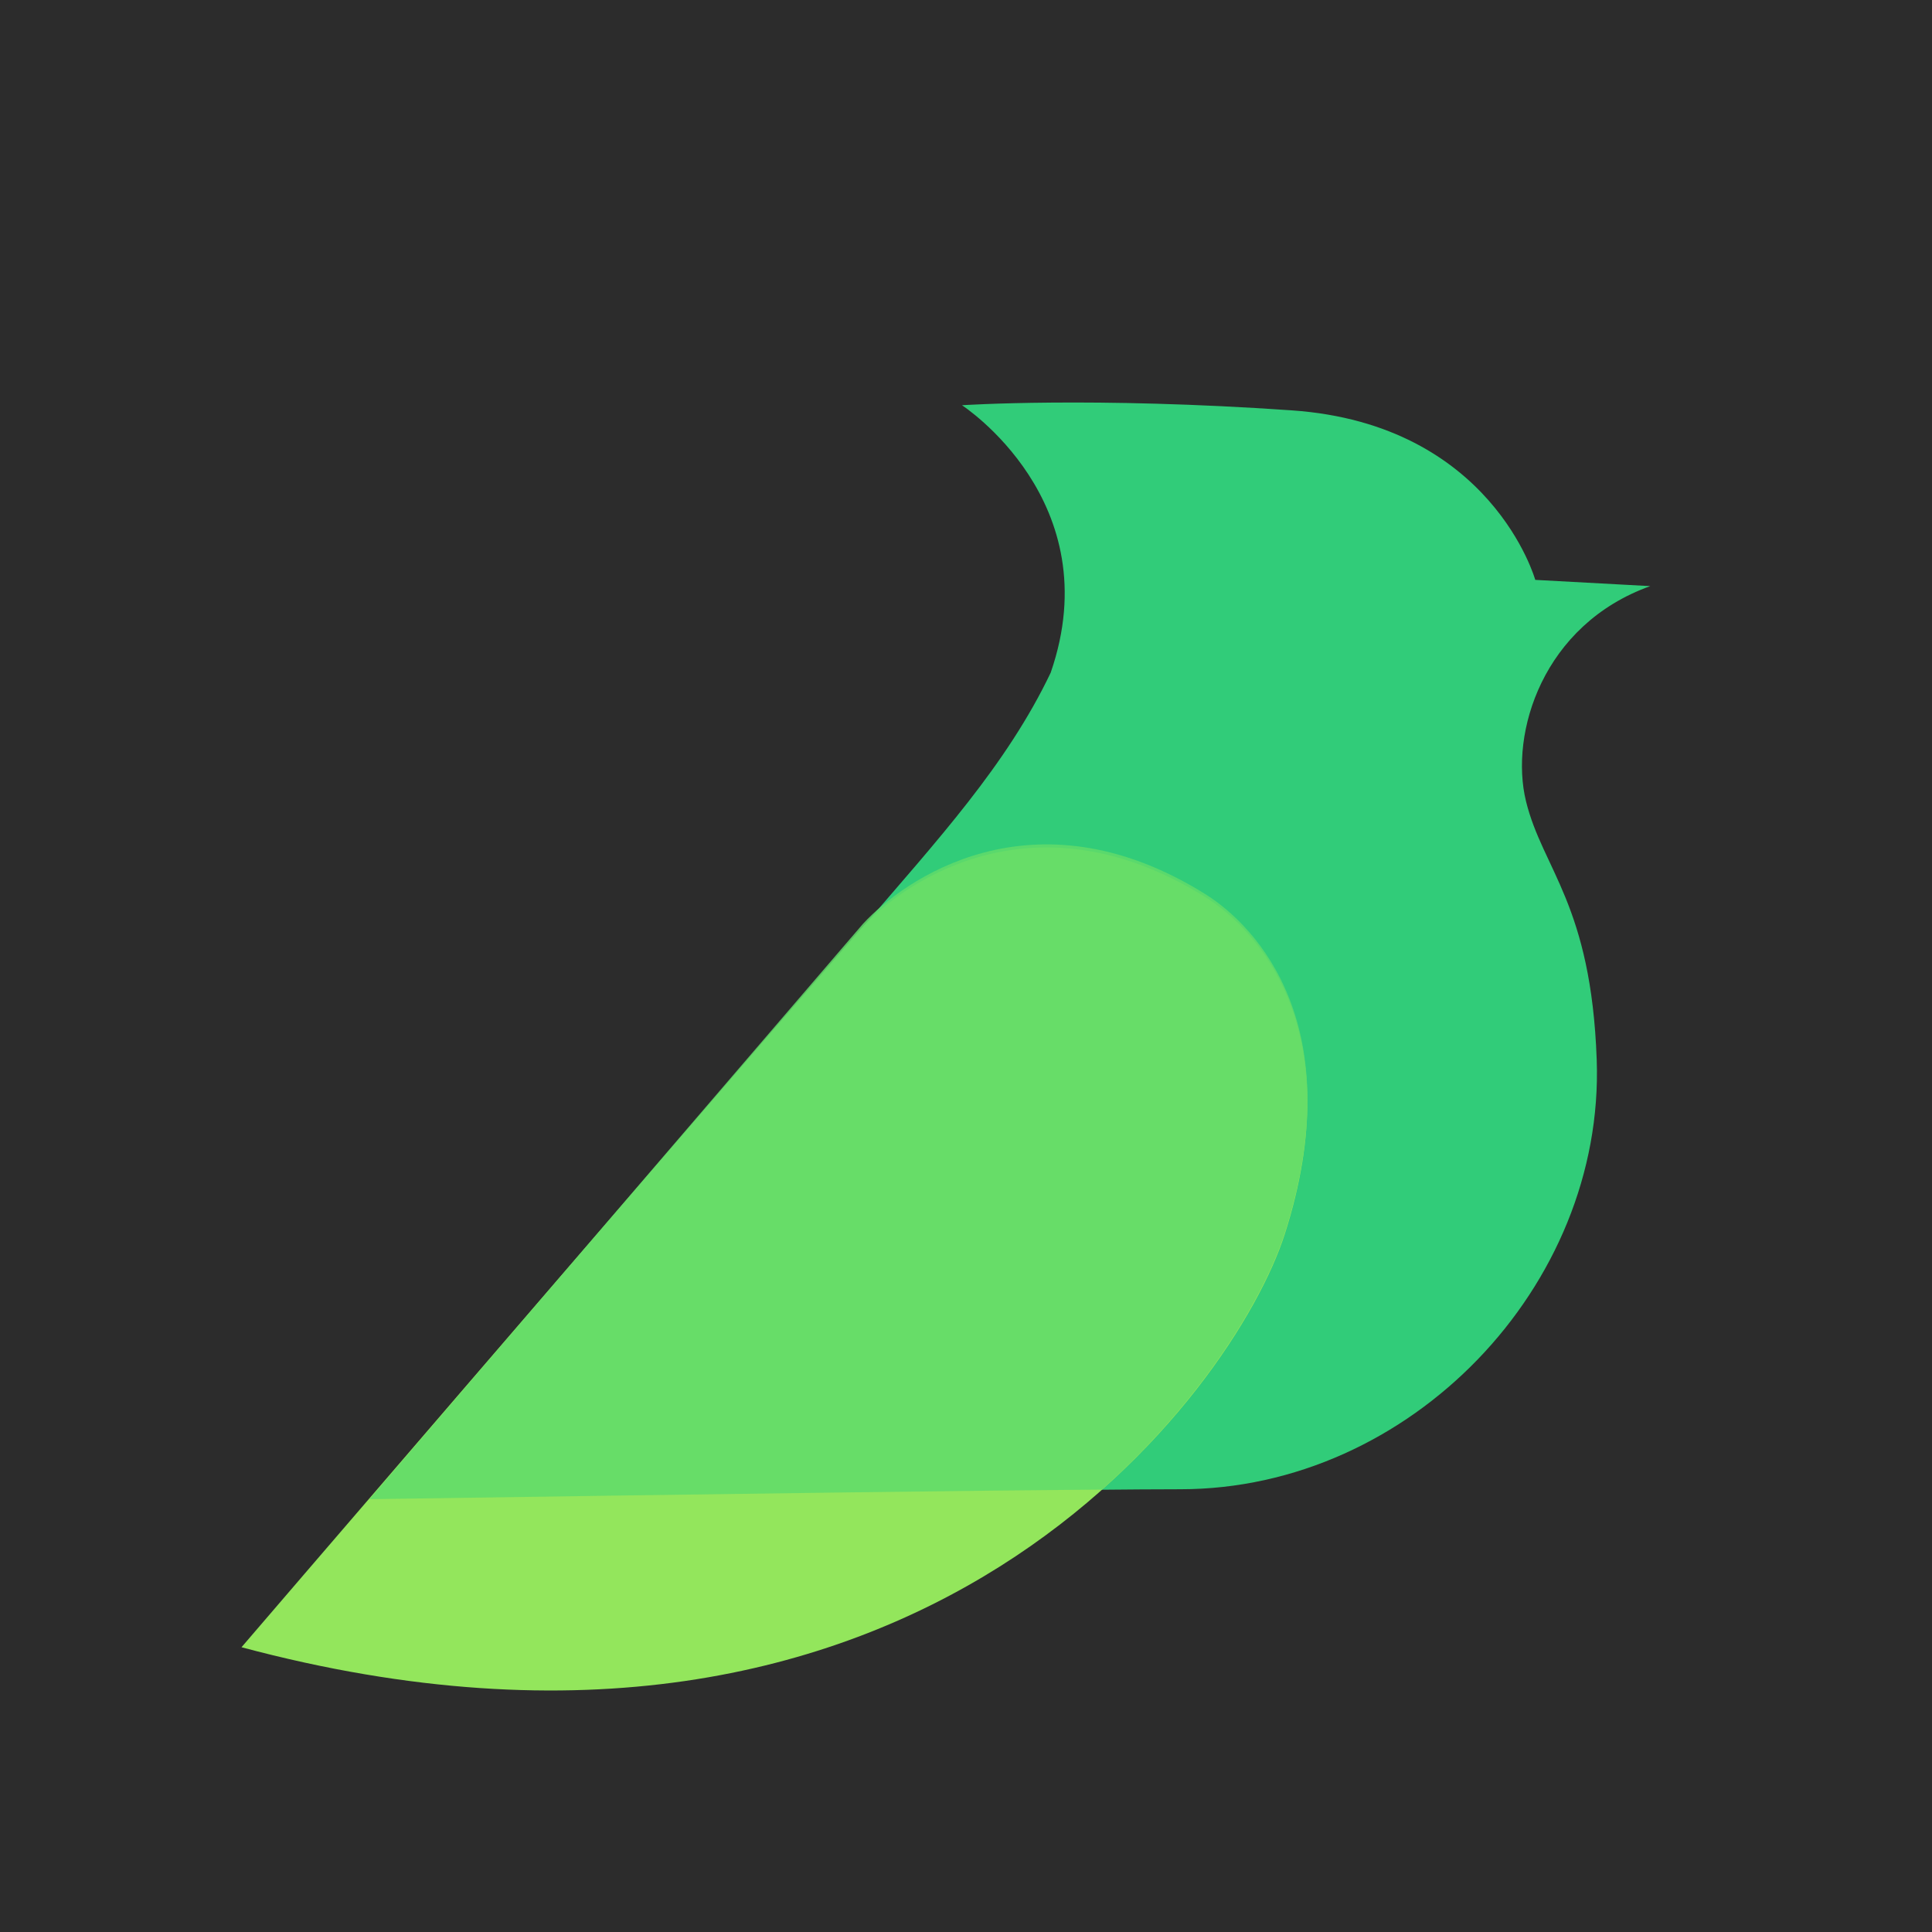
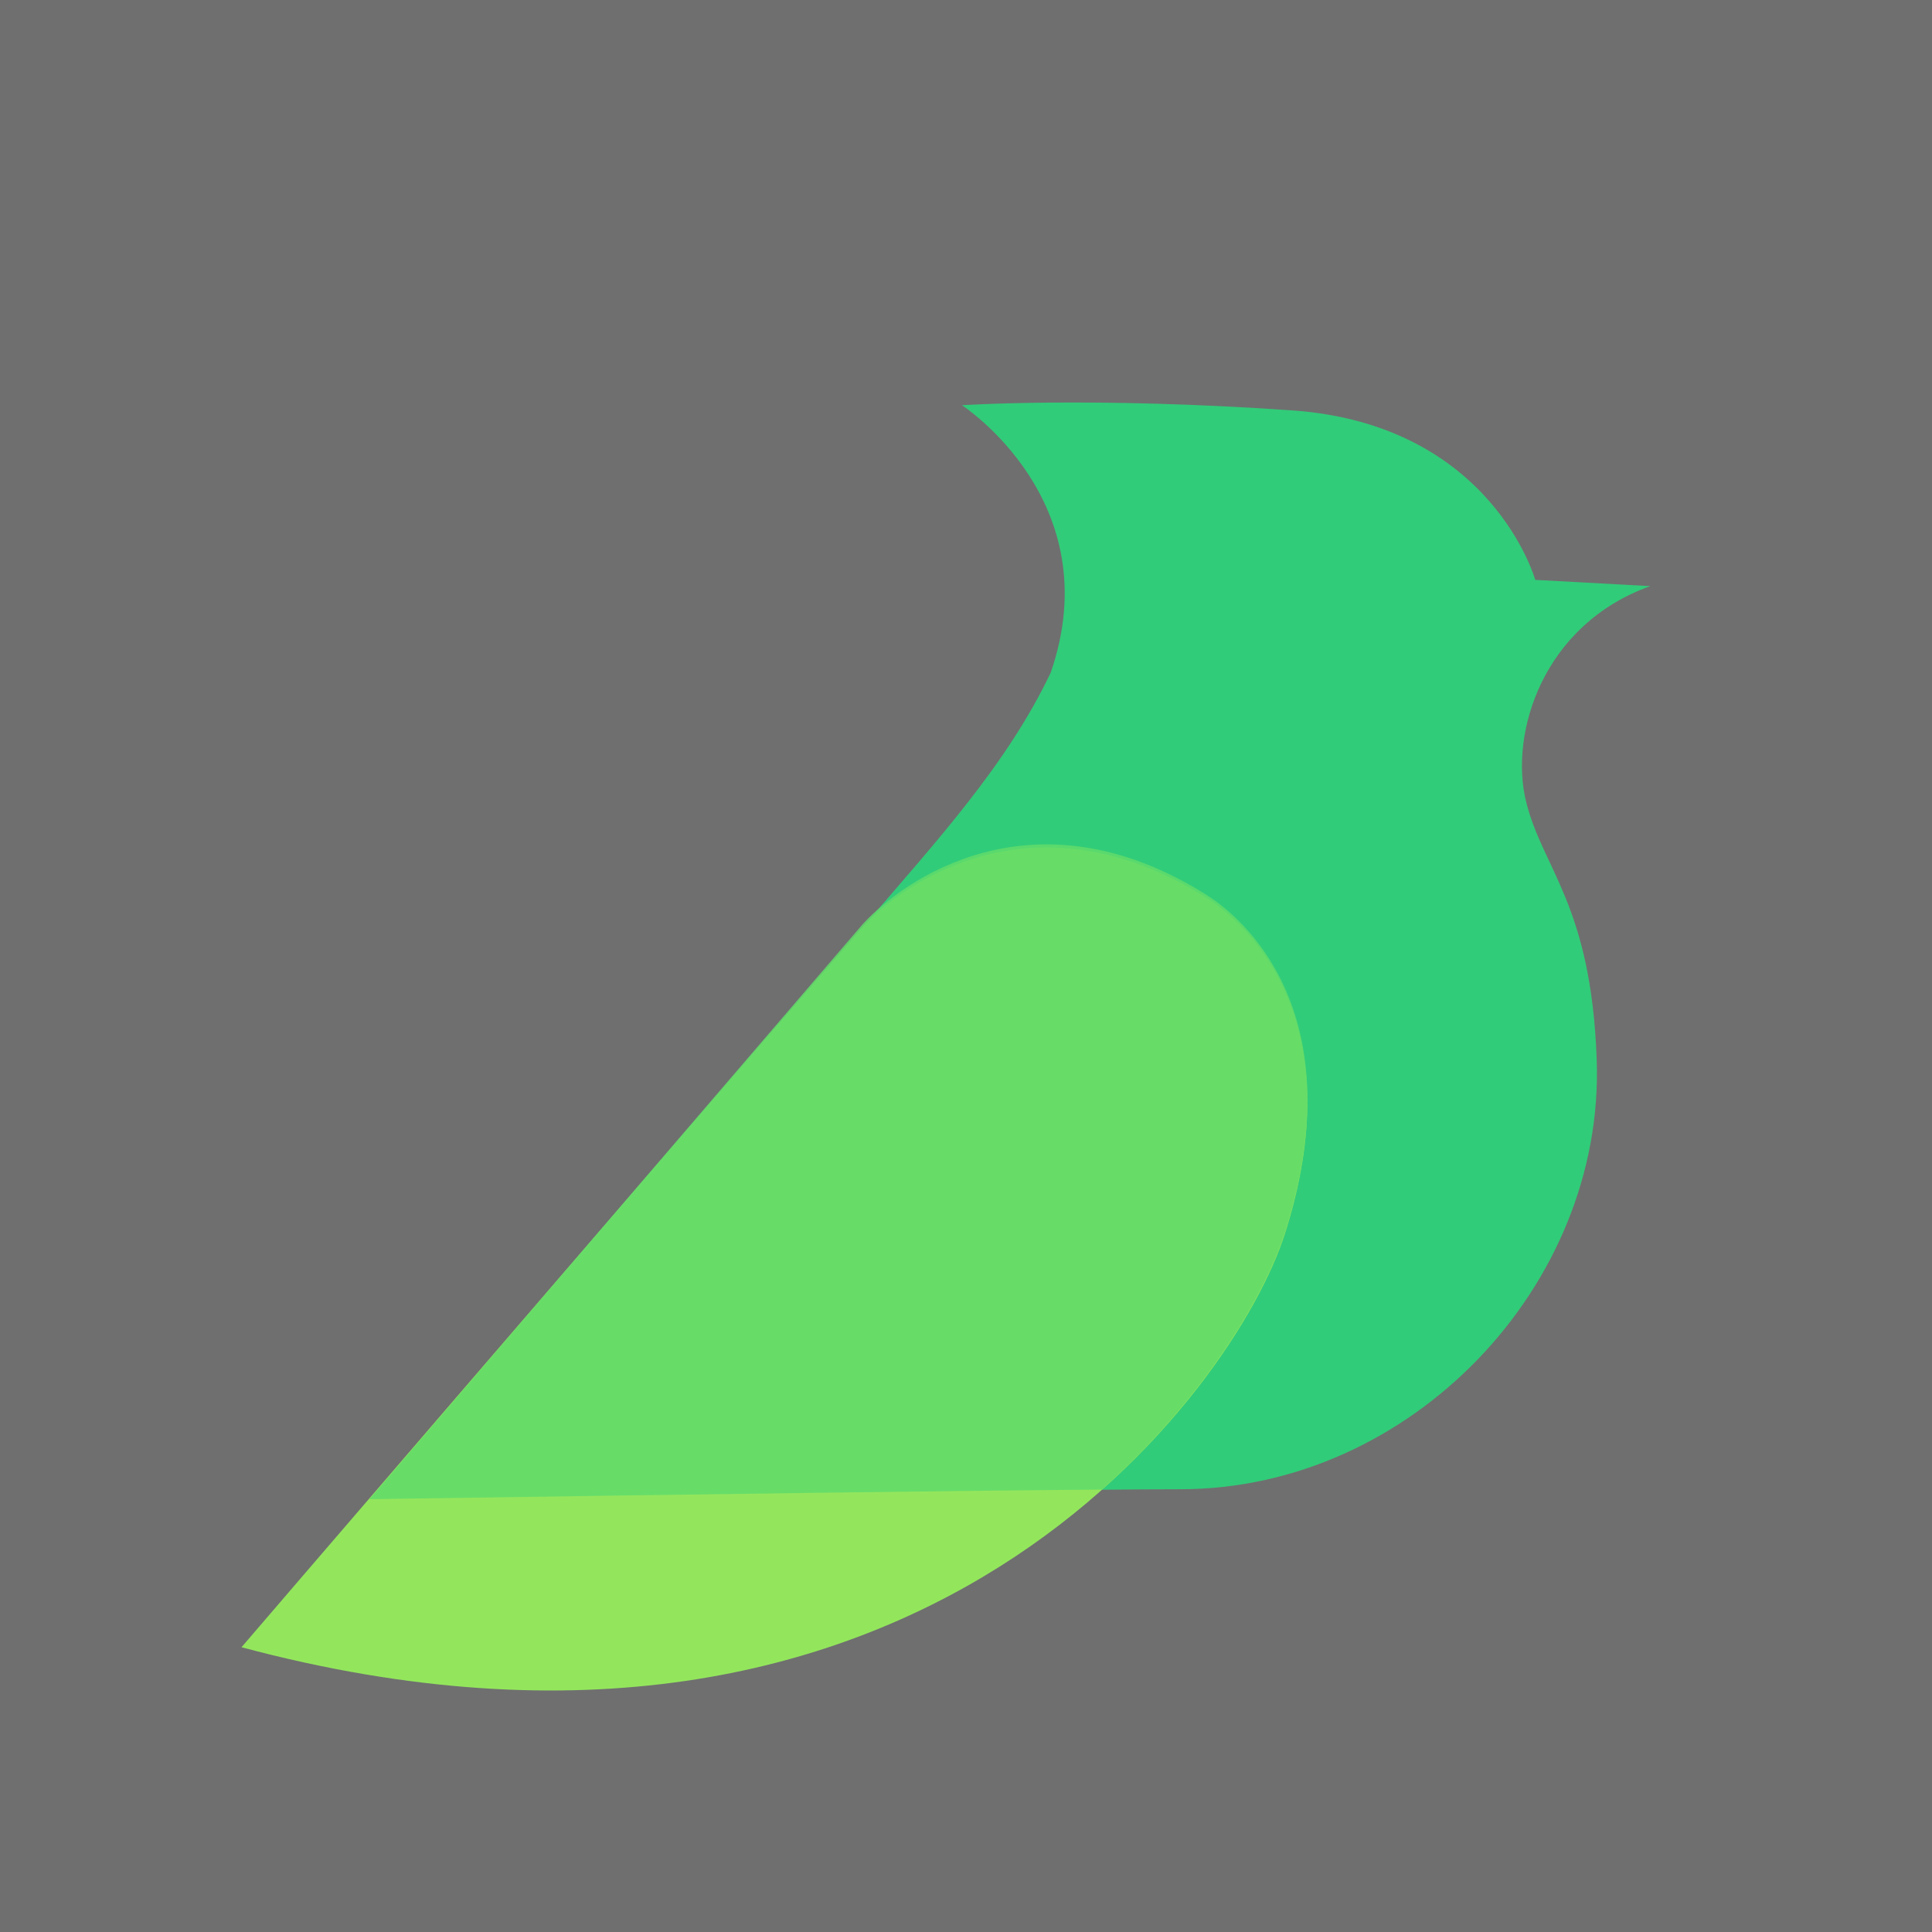
<svg xmlns="http://www.w3.org/2000/svg" width="48" height="48" viewBox="0 0 48 48" fill="none">
-   <rect width="48" height="48" fill="#2C2C2C" />
-   <path d="M41 14.562L38.143 14.407C38.143 14.407 37.062 10.543 32.103 10.196C27.144 9.85 23.9 10.068 23.9 10.068C23.9 10.068 27.578 12.454 26.104 16.713C25.009 19.01 23.276 20.887 21.428 23.044L9.21 37.255C20.584 37.085 27.289 37 29.326 37C35.039 37 39.868 31.951 39.67 26.332C39.534 22.471 38.328 21.598 37.913 19.907C37.499 18.216 38.329 15.519 41 14.562Z" fill="#31CC79" />
+   <rect width="48" height="48" fill="#6F6F6F" />
+   <path d="M41 14.562L38.143 14.407C38.143 14.407 37.063 10.543 32.103 10.196C27.144 9.85 23.9 10.068 23.9 10.068C23.9 10.068 27.578 12.454 26.104 16.713C25.009 19.01 23.276 20.887 21.428 23.044L9.21 37.255C20.584 37.086 27.289 37 29.326 37C35.039 37 39.868 31.951 39.67 26.332C39.534 22.471 38.328 21.598 37.913 19.907C37.499 18.216 38.329 15.519 41 14.562V14.562Z" fill="#31CC79" />
  <path d="M21.378 23.09C15.398 29.974 6 40.925 6 40.925C22.907 45.448 30.697 34.471 31.917 30.671C33.552 25.576 31.241 23.09 29.934 22.279C25.5 19.53 22.21 22.133 21.378 23.09Z" fill="#93E65C" />
-   <path opacity="0.86" d="M21.461 22.931C22.41 21.909 25.635 19.531 29.936 22.208C31.244 23.022 33.555 25.518 31.919 30.634C31.446 32.116 29.98 34.685 27.374 37.008C24.672 37.026 18.607 37.106 9.178 37.247L20.832 23.661C21.035 23.424 21.236 23.19 21.435 22.959L21.461 22.931Z" fill="#60DB69" />
+   <path opacity="0.86" d="M21.461 22.931C22.41 21.909 25.635 19.531 29.936 22.208C31.244 23.022 33.555 25.518 31.919 30.634C31.446 32.116 29.98 34.686 27.374 37.008C24.672 37.026 18.607 37.106 9.178 37.247L20.832 23.661C21.035 23.424 21.236 23.19 21.435 22.959L21.461 22.931Z" fill="#60DB69" />
</svg>
